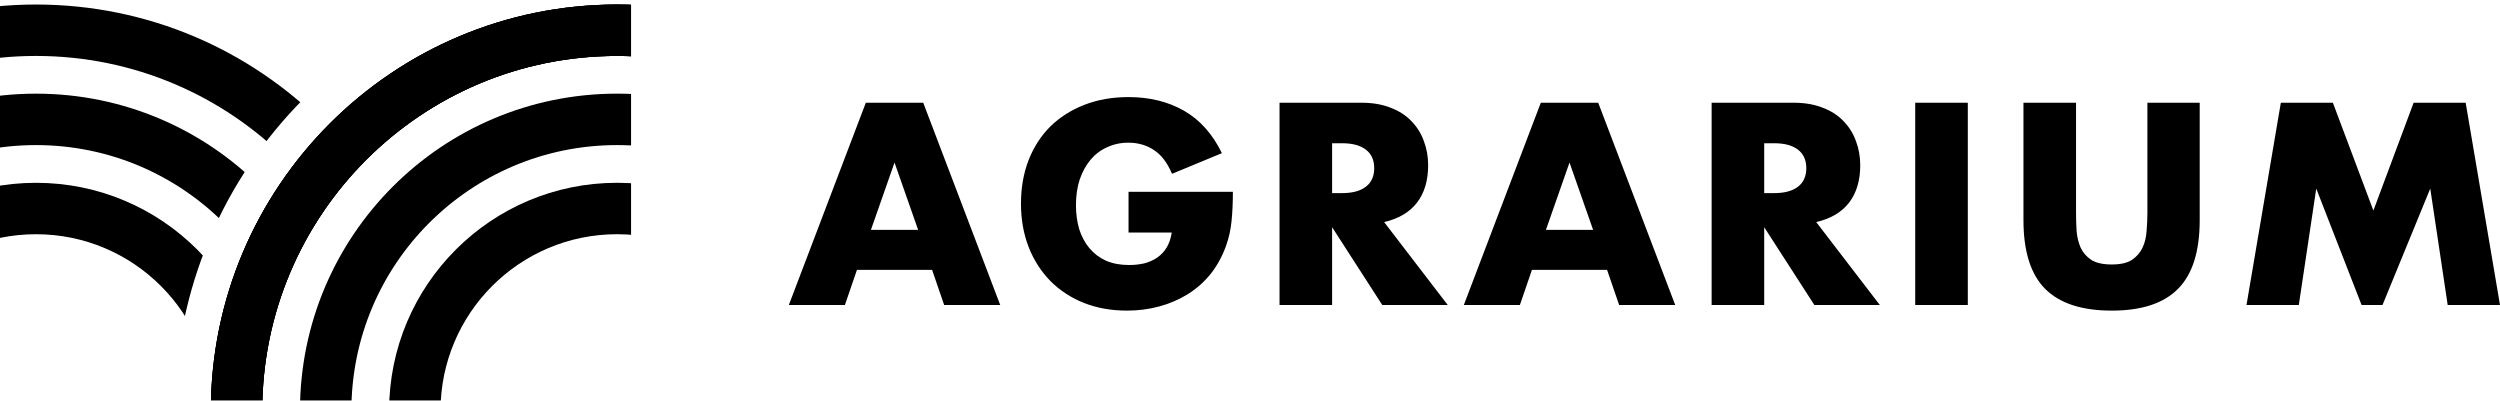
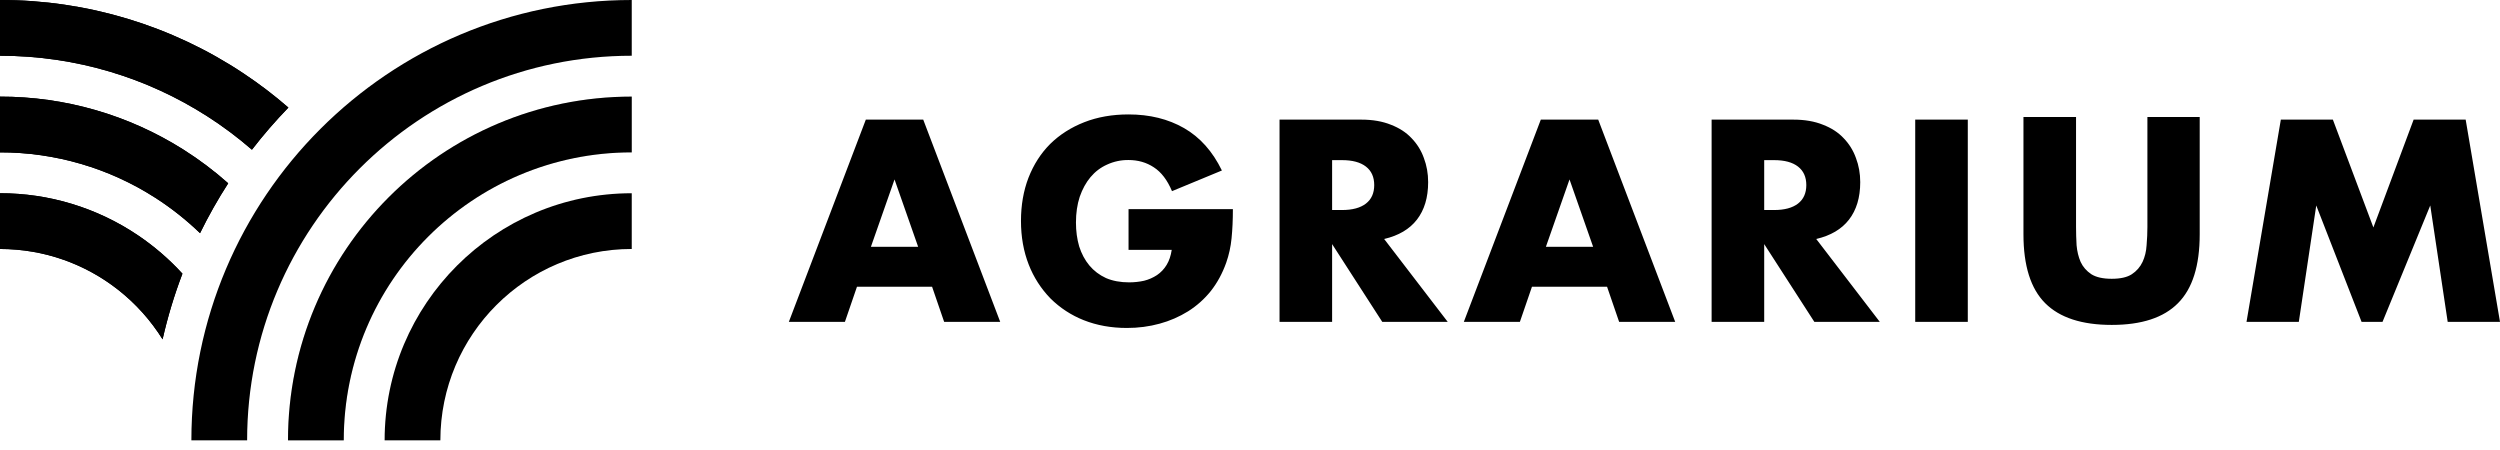
- <svg xmlns="http://www.w3.org/2000/svg" width="206" height="33" fill="none">
-   <mask id="a" style="mask-type:alpha" maskUnits="userSpaceOnUse" x="0" y="0" width="52" height="33">
-     <path d="M0 0h52v33H0V0Z" fill="#D9D9D9" />
-   </mask>
-   <g mask="url(#a)">
-     <path fill-rule="evenodd" clip-rule="evenodd" d="M50.848 55.74c12.09 0 21.892-9.802 21.892-21.893 0-12.09-9.801-21.892-21.892-21.892s-21.893 9.801-21.893 21.892S38.757 55.74 50.848 55.74Zm0 4.237c14.43 0 26.13-11.699 26.13-26.13 0-14.43-11.7-26.13-26.13-26.13-14.431 0-26.13 11.7-26.13 26.13 0 14.431 11.698 26.13 26.13 26.13Z" fill="#000" />
-     <path fill-rule="evenodd" clip-rule="evenodd" d="M50.848 63.085c16.147 0 29.237-13.09 29.237-29.237 0-16.148-13.09-29.238-29.237-29.238C34.7 4.61 21.61 17.7 21.61 33.848c0 16.147 13.09 29.237 29.238 29.237Zm0 4.237c18.487 0 33.474-14.987 33.474-33.474C84.322 15.36 69.335.373 50.848.373 32.36.373 17.373 15.36 17.373 33.848c0 18.487 14.987 33.474 33.475 33.474Z" fill="#000" />
-     <path fill-rule="evenodd" clip-rule="evenodd" d="M50.848 63.085c16.147 0 29.237-13.09 29.237-29.237 0-16.148-13.09-29.238-29.237-29.238C34.7 4.61 21.61 17.7 21.61 33.848c0 16.147 13.09 29.237 29.238 29.237Zm0 4.237c18.487 0 33.474-14.987 33.474-33.474C84.322 15.36 69.335.373 50.848.373 32.36.373 17.373 15.36 17.373 33.848c0 18.487 14.987 33.474 33.475 33.474Z" fill="#000" />
-     <path fill-rule="evenodd" clip-rule="evenodd" d="M50.848 63.085c16.147 0 29.237-13.09 29.237-29.237 0-16.148-13.09-29.238-29.237-29.238C34.7 4.61 21.61 17.7 21.61 33.848c0 16.147 13.09 29.237 29.238 29.237Zm0 4.237c18.487 0 33.474-14.987 33.474-33.474C84.322 15.36 69.335.373 50.848.373 32.36.373 17.373 15.36 17.373 33.848c0 18.487 14.987 33.474 33.475 33.474Z" fill="#000" />
-     <path fill-rule="evenodd" clip-rule="evenodd" d="M50.847 48.395c8.035 0 14.548-6.513 14.548-14.548 0-8.034-6.513-14.548-14.548-14.548-8.034 0-14.548 6.514-14.548 14.548 0 8.035 6.514 14.548 14.548 14.548Zm0 4.238c10.375 0 18.786-8.41 18.786-18.786 0-10.375-8.41-18.785-18.786-18.785-10.375 0-18.785 8.41-18.785 18.785s8.41 18.786 18.785 18.786Z" fill="#000" />
-     <mask id="b" style="mask-type:alpha" maskUnits="userSpaceOnUse" x="-19" y="-33" width="70" height="67">
-       <path fill-rule="evenodd" clip-rule="evenodd" d="M50.706 33.847V-2.525C30.654-2.525 14.4 13.76 14.4 33.847h36.307Zm0 0v-66.242c-69.632 0-69.632 0-69.632 66.242h69.632Z" fill="#000" />
-     </mask>
-     <g mask="url(#b)" fill-rule="evenodd" clip-rule="evenodd" fill="#000">
-       <path d="M2.966 55.74c12.091 0 21.893-9.801 21.893-21.892S15.057 11.955 2.966 11.955c-12.09 0-21.892 9.802-21.892 21.893 0 12.09 9.801 21.892 21.892 21.892Zm0 4.238c14.432 0 26.13-11.7 26.13-26.13 0-14.431-11.698-26.13-26.13-26.13-14.43 0-26.13 11.698-26.13 26.13 0 14.43 11.7 26.13 26.13 26.13Z" />
-       <path d="M2.966 63.085c16.148 0 29.238-13.09 29.238-29.237C32.204 17.7 19.114 4.61 2.966 4.61-13.18 4.61-26.27 17.7-26.27 33.848c0 16.147 13.09 29.237 29.237 29.237Zm0 4.237c18.488 0 33.475-14.987 33.475-33.474C36.44 15.36 21.454.373 2.966.373c-18.487 0-33.474 14.987-33.474 33.475 0 18.487 14.987 33.474 33.474 33.474Z" />
-       <path d="M2.966 48.396c8.035 0 14.549-6.514 14.549-14.548C17.515 25.813 11 19.3 2.966 19.3c-8.034 0-14.548 6.513-14.548 14.548s6.514 14.548 14.548 14.548Zm0 4.237c10.375 0 18.786-8.41 18.786-18.785s-8.41-18.785-18.786-18.785c-10.374 0-18.785 8.41-18.785 18.785s8.41 18.785 18.785 18.785Z" />
-     </g>
-   </g>
-   <path d="m185.112 25.13 2.829-16.666h4.288l3.338 8.886 3.316-8.886h4.288L206 25.131h-4.31l-1.437-9.593-3.934 9.593h-1.725l-3.735-9.593-1.437 9.593h-4.31ZM171.066 8.464v9.063c0 .486.015.987.044 1.503.044.501.155.958.332 1.37.191.413.486.752.884 1.017.398.25.958.376 1.68.376s1.274-.125 1.657-.376a2.45 2.45 0 0 0 .885-1.016c.191-.413.302-.87.331-1.37.044-.517.067-1.018.067-1.504V8.464h4.31v9.66c0 2.593-.597 4.487-1.791 5.68-1.179 1.194-2.998 1.791-5.459 1.791-2.461 0-4.289-.597-5.482-1.79-1.194-1.194-1.791-3.088-1.791-5.681v-9.66h4.333ZM162.147 8.464v16.667h-4.333V8.464h4.333ZM145.37 15.913h.818c.855 0 1.51-.176 1.967-.53.457-.354.685-.862.685-1.525 0-.663-.228-1.172-.685-1.525-.457-.354-1.112-.53-1.967-.53h-.818v4.11Zm9.527 9.218h-5.394l-4.133-6.41v6.41h-4.332V8.464h6.741c.929 0 1.739.14 2.432.42.692.266 1.26.634 1.702 1.106a4.497 4.497 0 0 1 1.017 1.635c.235.62.353 1.282.353 1.99 0 1.267-.309 2.298-.928 3.094-.604.781-1.503 1.312-2.697 1.592l5.239 6.83ZM131.273 18.942l-1.945-5.548-1.945 5.548h3.89Zm1.149 3.293h-6.189l-.995 2.896h-4.619l6.344-16.667h4.73l6.344 16.667h-4.62l-.995-2.896ZM109.766 15.913h.818c.855 0 1.51-.176 1.967-.53.457-.354.685-.862.685-1.525 0-.663-.228-1.172-.685-1.525-.457-.354-1.112-.53-1.967-.53h-.818v4.11Zm9.527 9.218h-5.394l-4.133-6.41v6.41h-4.332V8.464h6.741c.929 0 1.739.14 2.432.42.692.266 1.26.634 1.702 1.106a4.497 4.497 0 0 1 1.017 1.635c.235.62.353 1.282.353 1.99 0 1.267-.309 2.298-.928 3.094-.604.781-1.503 1.312-2.697 1.592l5.239 6.83ZM92.992 15.803h8.598c0 .884-.037 1.687-.11 2.41a8.557 8.557 0 0 1-.442 2.01c-.31.87-.73 1.644-1.26 2.322a7.575 7.575 0 0 1-1.88 1.68 8.815 8.815 0 0 1-2.342 1.016c-.855.236-1.754.354-2.697.354-1.297 0-2.483-.214-3.559-.641a8.112 8.112 0 0 1-2.74-1.79 8.304 8.304 0 0 1-1.791-2.786c-.427-1.09-.641-2.291-.641-3.603 0-1.296.206-2.483.619-3.558.427-1.09 1.024-2.02 1.79-2.786.781-.766 1.717-1.363 2.807-1.79C90.435 8.214 91.651 8 92.992 8c1.739 0 3.264.376 4.575 1.127 1.312.752 2.35 1.916 3.117 3.493l-4.111 1.702c-.384-.914-.885-1.57-1.503-1.967-.605-.398-1.297-.597-2.078-.597a4.09 4.09 0 0 0-1.769.376c-.53.235-.987.582-1.37 1.038-.368.442-.663.98-.884 1.614-.207.634-.31 1.341-.31 2.122 0 .707.089 1.363.265 1.967.192.604.472 1.128.84 1.57.369.442.826.788 1.37 1.038.546.236 1.18.354 1.902.354.427 0 .84-.044 1.238-.132a3.463 3.463 0 0 0 1.06-.465 2.71 2.71 0 0 0 .796-.84c.207-.338.347-.751.42-1.237h-3.558v-3.36ZM75.654 18.942l-1.945-5.548-1.945 5.548h3.89Zm1.15 3.293h-6.19l-.994 2.896H65l6.344-16.667h4.73l6.344 16.667h-4.62l-.994-2.896Z" fill="#000" />
+ <svg xmlns="http://www.w3.org/2000/svg" width="206" height="37" fill="none">
+   <path d="m185.112 26.523 2.829-16.666h4.288l3.338 8.886 3.316-8.886h4.288L206 26.523h-4.31l-1.437-9.593-3.934 9.593h-1.725l-3.735-9.593-1.437 9.593h-4.31ZM171.066 9.643v9.063c0 .486.015.987.044 1.503.044.5.155.958.332 1.37.191.413.486.752.884 1.017.398.25.958.376 1.68.376s1.274-.125 1.657-.376a2.45 2.45 0 0 0 .885-1.017c.191-.412.302-.87.331-1.37.044-.516.067-1.017.067-1.503V9.643h4.31v9.66c0 2.593-.597 4.487-1.791 5.68-1.179 1.194-2.998 1.79-5.459 1.79-2.461 0-4.289-.596-5.482-1.79-1.194-1.193-1.791-3.087-1.791-5.68v-9.66h4.333ZM162.146 9.857v16.666h-4.332V9.857h4.332ZM145.37 17.306h.817c.855 0 1.511-.177 1.968-.53.456-.354.685-.862.685-1.526 0-.663-.229-1.171-.685-1.525-.457-.354-1.113-.53-1.968-.53h-.817v4.111Zm9.526 9.217h-5.393l-4.133-6.41v6.41h-4.333V9.857h6.742c.928 0 1.739.14 2.431.42.693.265 1.26.634 1.702 1.105a4.497 4.497 0 0 1 1.017 1.636c.236.619.354 1.282.354 1.99 0 1.267-.31 2.298-.929 3.094-.604.78-1.503 1.311-2.696 1.591l5.238 6.83ZM131.273 20.334l-1.945-5.548-1.945 5.548h3.89Zm1.149 3.294h-6.189l-.995 2.895h-4.619l6.344-16.666h4.73l6.344 16.666h-4.62l-.995-2.895ZM109.766 17.306h.818c.855 0 1.51-.177 1.967-.53.457-.354.685-.862.685-1.526 0-.663-.228-1.171-.685-1.525-.457-.354-1.112-.53-1.967-.53h-.818v4.111Zm9.527 9.217h-5.394l-4.133-6.41v6.41h-4.332V9.857h6.741c.929 0 1.739.14 2.432.42.692.265 1.26.634 1.702 1.105a4.497 4.497 0 0 1 1.017 1.636c.235.619.353 1.282.353 1.99 0 1.267-.309 2.298-.928 3.094-.604.78-1.503 1.311-2.697 1.591l5.239 6.83ZM92.992 17.232h8.598c0 .884-.037 1.687-.11 2.409a8.557 8.557 0 0 1-.442 2.011c-.31.87-.73 1.643-1.26 2.321a7.575 7.575 0 0 1-1.88 1.68 8.812 8.812 0 0 1-2.342 1.017c-.855.236-1.754.354-2.697.354-1.297 0-2.483-.214-3.559-.641a8.112 8.112 0 0 1-2.74-1.79 8.303 8.303 0 0 1-1.791-2.786c-.427-1.09-.641-2.291-.641-3.603 0-1.297.206-2.483.619-3.559.427-1.09 1.024-2.019 1.79-2.785.781-.766 1.717-1.363 2.807-1.79 1.091-.428 2.307-.641 3.648-.641 1.739 0 3.264.375 4.575 1.127 1.312.752 2.35 1.916 3.117 3.493l-4.111 1.702c-.384-.914-.885-1.57-1.503-1.968-.605-.398-1.297-.597-2.078-.597a4.09 4.09 0 0 0-1.769.376c-.53.236-.987.582-1.37 1.04-.368.441-.663.979-.884 1.613-.207.633-.31 1.34-.31 2.122 0 .707.089 1.363.265 1.967.192.604.472 1.127.84 1.57.369.441.826.788 1.37 1.038.546.236 1.18.354 1.902.354.427 0 .84-.044 1.238-.133a3.463 3.463 0 0 0 1.06-.464c.325-.221.59-.5.796-.84.207-.339.347-.751.42-1.238h-3.558v-3.36ZM75.654 20.334l-1.945-5.548-1.945 5.548h3.89Zm1.15 3.294h-6.19l-.994 2.895H65l6.344-16.666h4.73l6.344 16.666h-4.62l-.994-2.895ZM52.056 4.593V0C32.016 0 15.77 16.246 15.77 36.286h4.593c0-17.503 14.19-31.693 31.693-31.693Z" fill="#000" />
+   <path fill-rule="evenodd" clip-rule="evenodd" d="M28.325 36.286H23.73c0-15.643 12.682-28.325 28.325-28.325v4.594c-13.106 0-23.731 10.625-23.731 23.731Z" fill="#D9D9D9" />
+   <path fill-rule="evenodd" clip-rule="evenodd" d="M28.325 36.286c0-13.107 10.625-23.731 23.731-23.731V7.96c-15.643 0-28.325 12.682-28.325 28.325h4.594Z" fill="#000" />
+   <path d="M52.056 20.517v-4.594c-11.246 0-20.363 9.117-20.363 20.363h4.593c0-8.709 7.06-15.77 15.77-15.77Z" fill="#000" />
+   <path fill-rule="evenodd" clip-rule="evenodd" d="M13.397 27.962a39.95 39.95 0 0 1 1.636-5.412 20.473 20.473 0 0 0-3.676-3.168A20.268 20.268 0 0 0 0 15.923v4.593c3.67 0 7.049 1.254 9.728 3.358a15.853 15.853 0 0 1 3.669 4.088ZM0 12.555a23.62 23.62 0 0 1 12.805 3.748 23.835 23.835 0 0 1 3.678 2.91 40.202 40.202 0 0 1 2.321-4.11 28.43 28.43 0 0 0-3.678-2.769A28.192 28.192 0 0 0 0 7.962v4.593Zm0-7.962c6.29 0 12.15 1.832 17.08 4.991a31.819 31.819 0 0 1 3.678 2.752 40.48 40.48 0 0 1 3.006-3.472 36.43 36.43 0 0 0-3.677-2.802A36.117 36.117 0 0 0 0 0v4.593Z" fill="#000" />
+   <path fill-rule="evenodd" clip-rule="evenodd" d="M0 0v4.593c6.29 0 12.15 1.832 17.08 4.991a31.819 31.819 0 0 1 3.678 2.752 40.48 40.48 0 0 1 3.006-3.472 36.43 36.43 0 0 0-3.677-2.802A36.117 36.117 0 0 0 0 0ZM0 7.962v4.593a23.62 23.62 0 0 1 12.805 3.748 23.835 23.835 0 0 1 3.678 2.91 40.202 40.202 0 0 1 2.321-4.11 28.43 28.43 0 0 0-3.678-2.769A28.192 28.192 0 0 0 0 7.962ZM0 15.923v4.593c3.67 0 7.049 1.254 9.728 3.358a15.853 15.853 0 0 1 3.669 4.088 39.95 39.95 0 0 1 1.636-5.412 20.473 20.473 0 0 0-3.676-3.168A20.268 20.268 0 0 0 0 15.923Z" fill="#000" />
</svg>
